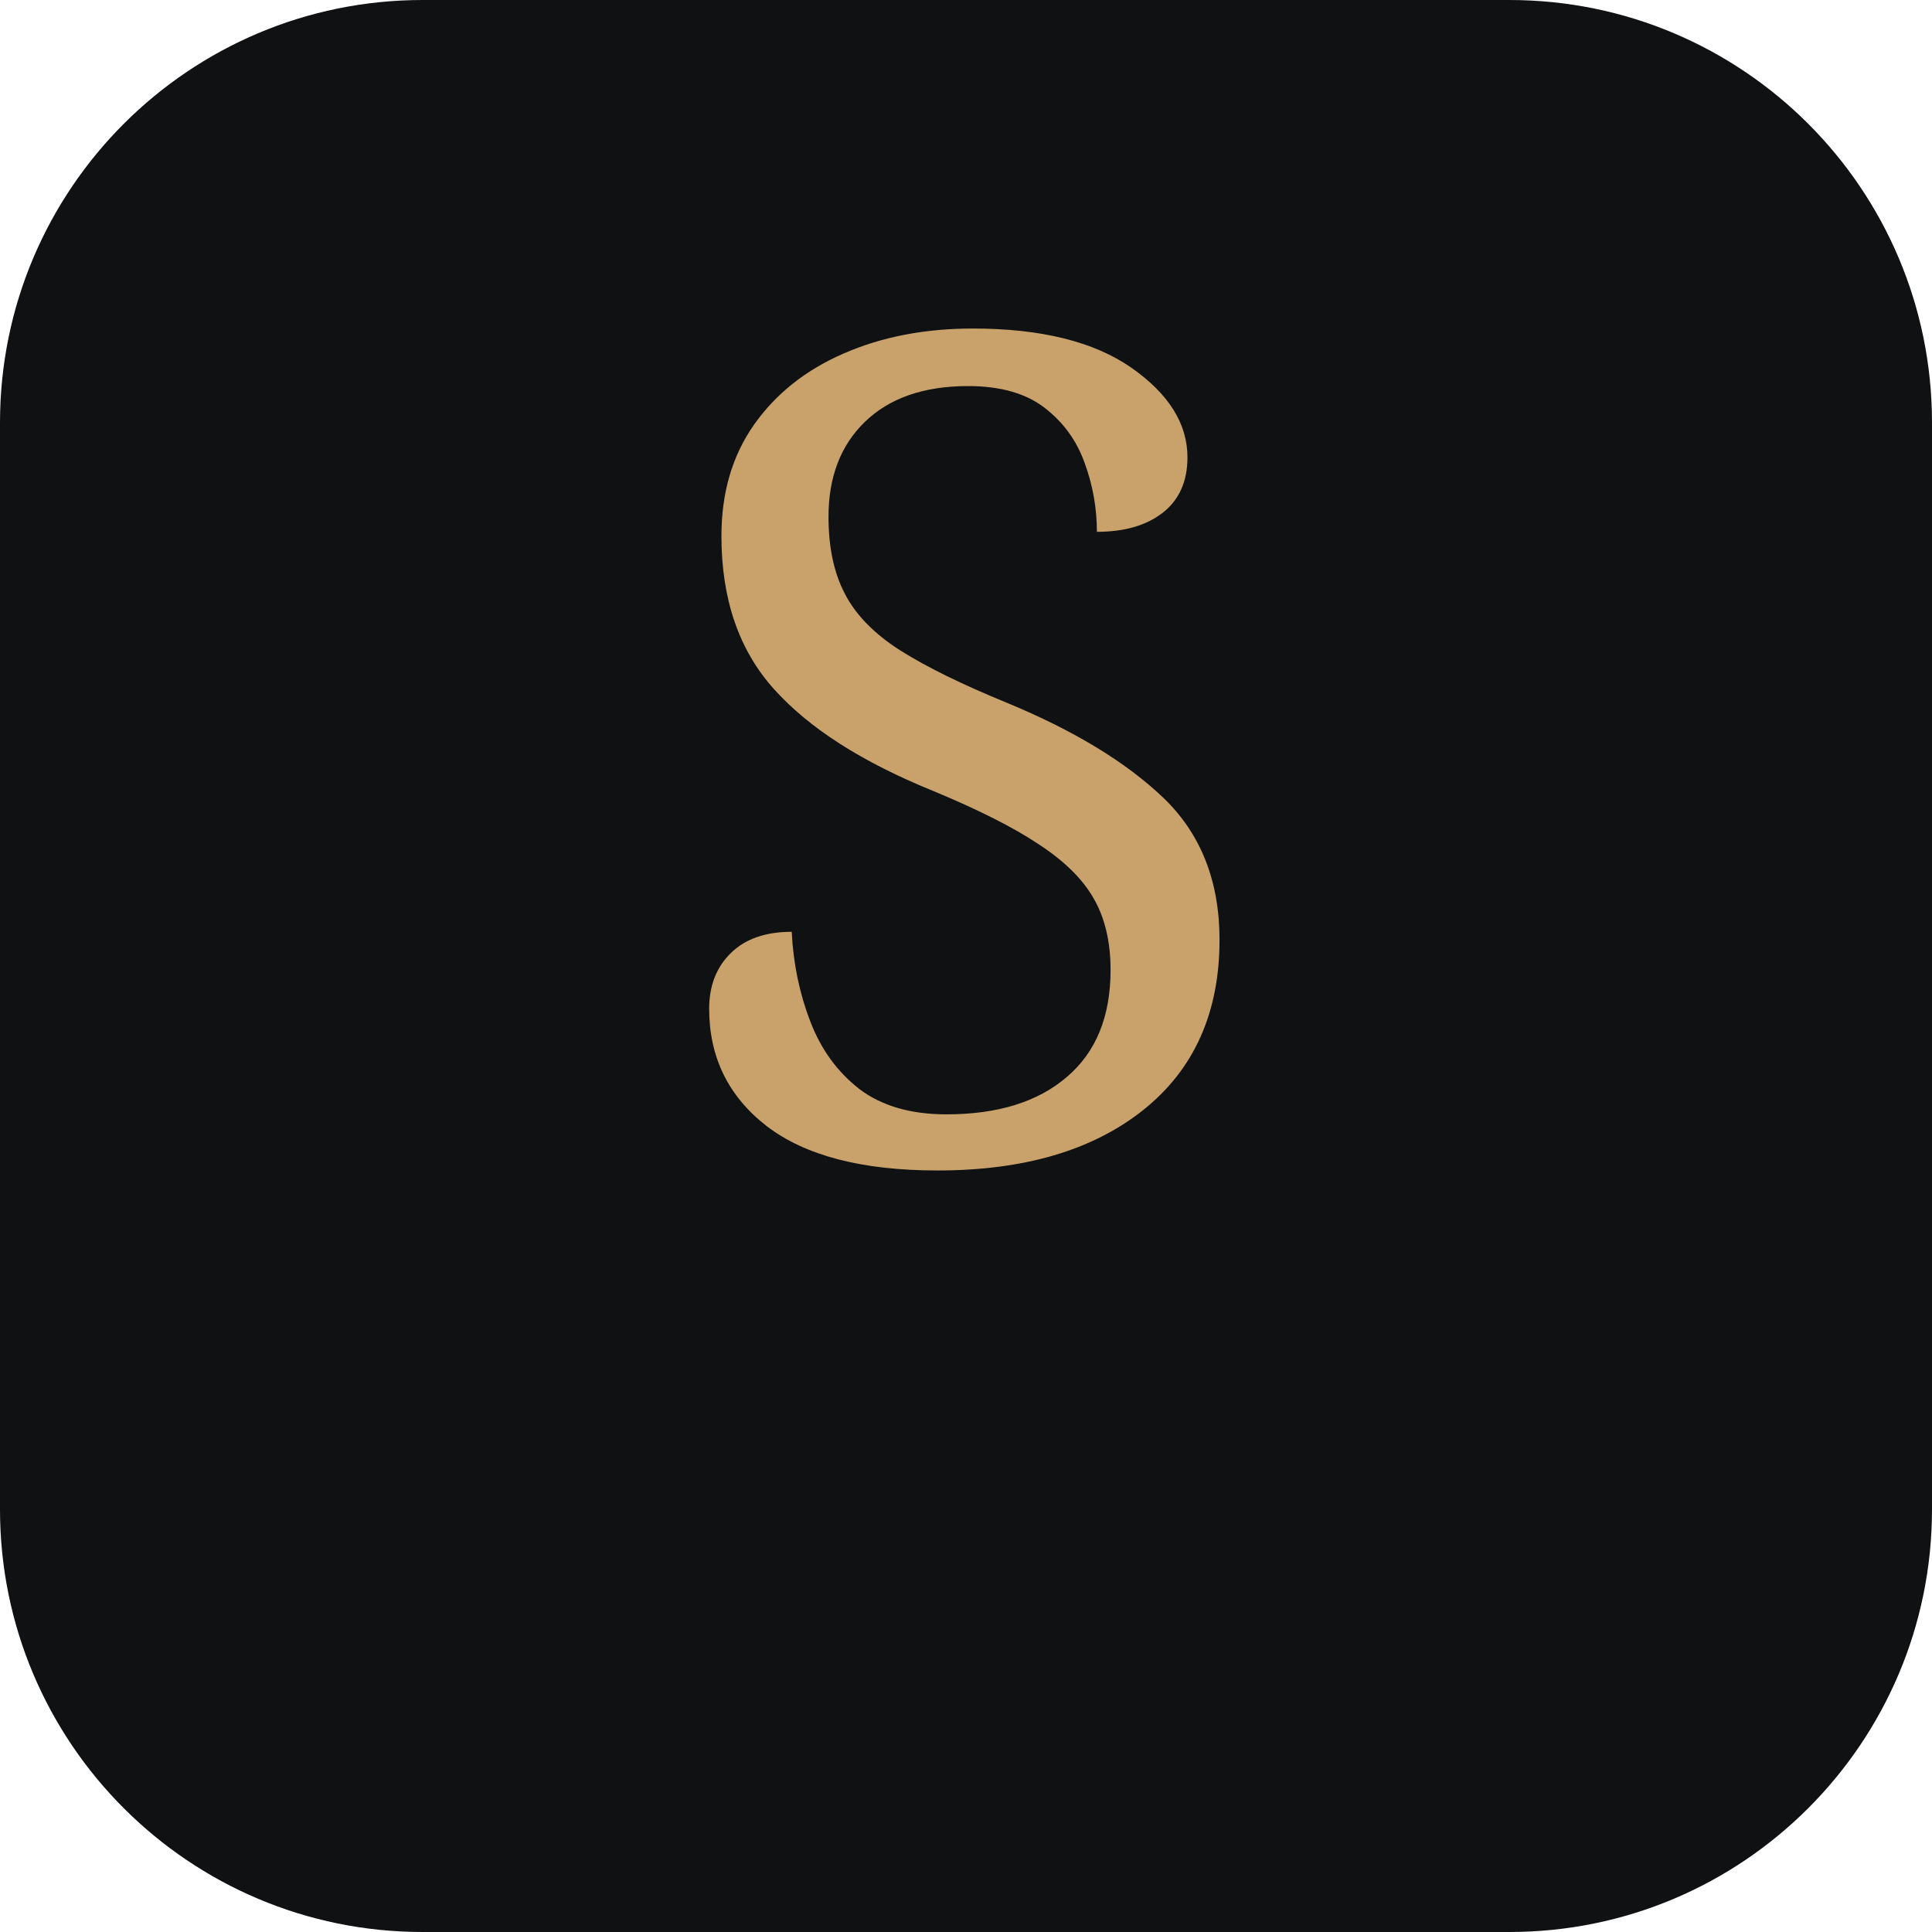
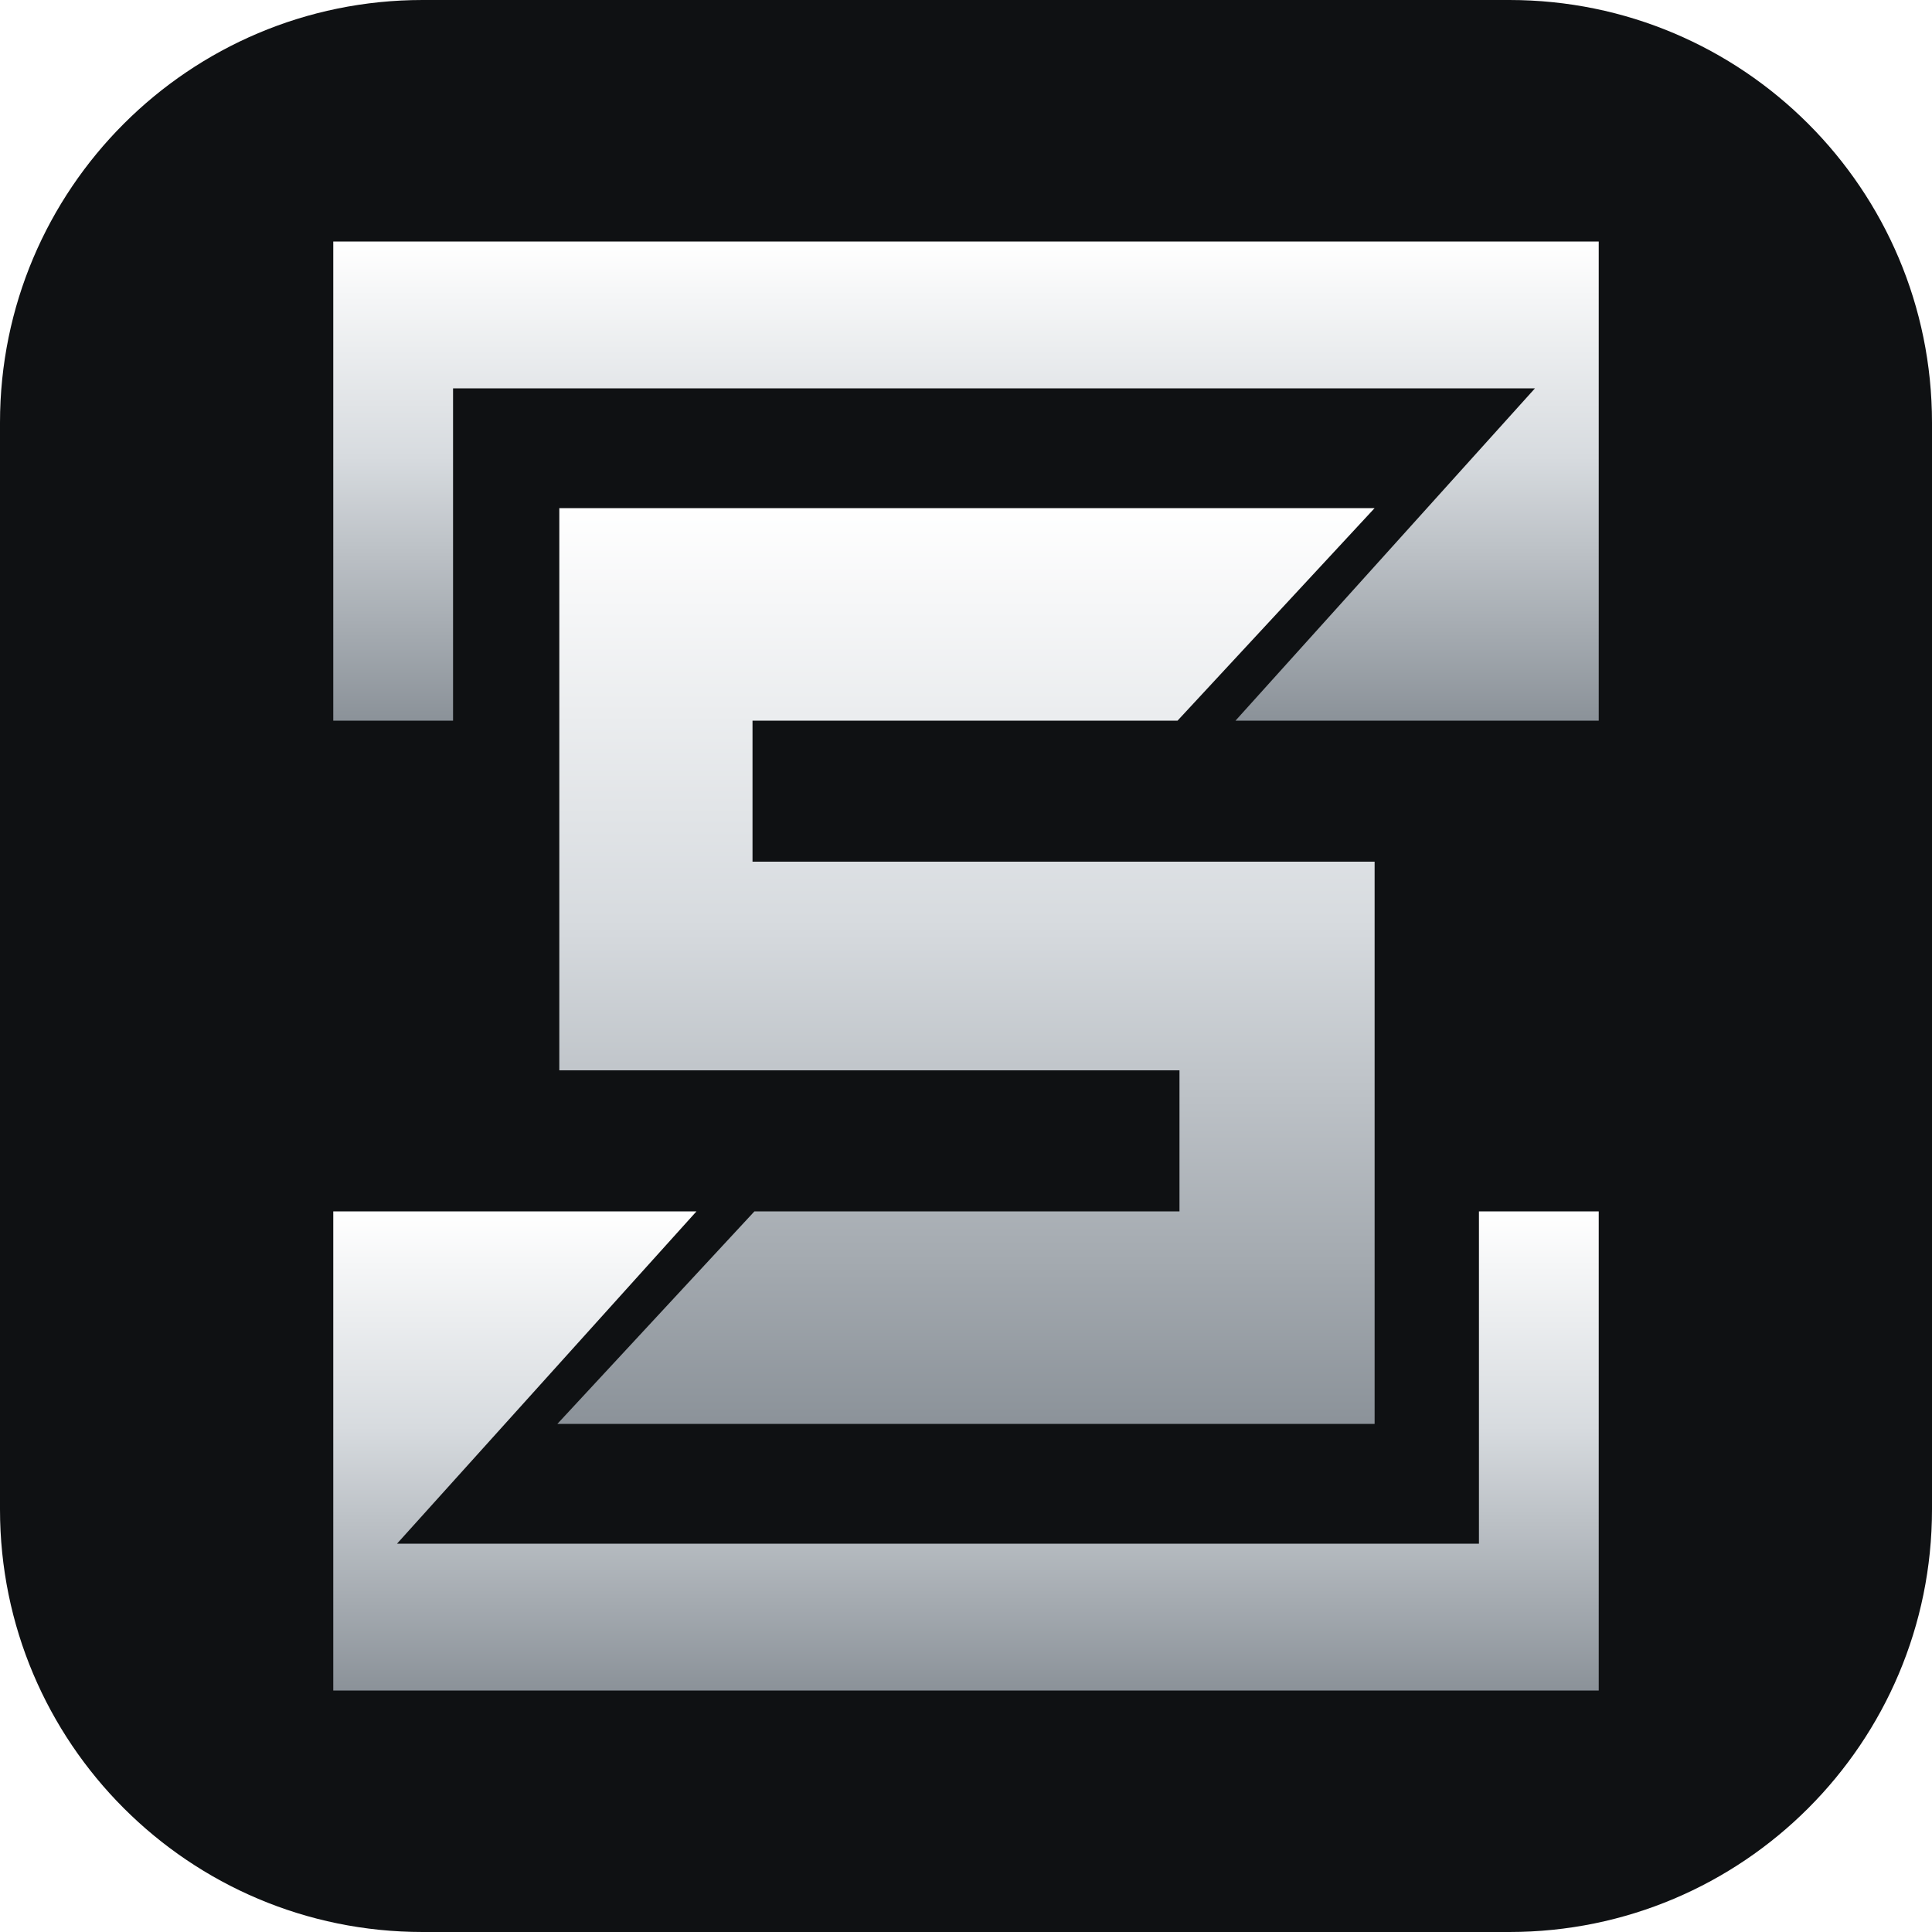
<svg xmlns="http://www.w3.org/2000/svg" viewBox="0 0 64 64">
+   <defs>
+     <linearGradient id="g" x1="0" y1="0" x2="0" y2="1">
+       <stop offset="0" stop-color="#fff" />
+       <stop offset=".45" stop-color="#d7dbdf" />
+       <stop offset="1" stop-color="#8b9299" />
+     </linearGradient>
+   </defs>
  <rect width="64" height="64" rx="14" fill="#0f1113" />
-   <text x="50%" y="60%" text-anchor="middle" font-family="Georgia, serif" font-size="38" fill="#c9a26b">S</text>
+   <g fill="url(#g)" transform="translate(32 32) scale(.064) translate(-540.5 -542)">
+     <polygon points="213,167 868,167 868,415 680,415 835,243 275,243 275,415 213,415" />
+     <polygon points="868,917 213,917 213,669 401,669 246,841 806,841 806,669 868,669" />
+     <polygon points="330,305 752,305 650,415 430,415 430,488 752,488 752,779 329,779 431,669 651,669 651,596 330,596" />
+   </g>
</svg>
